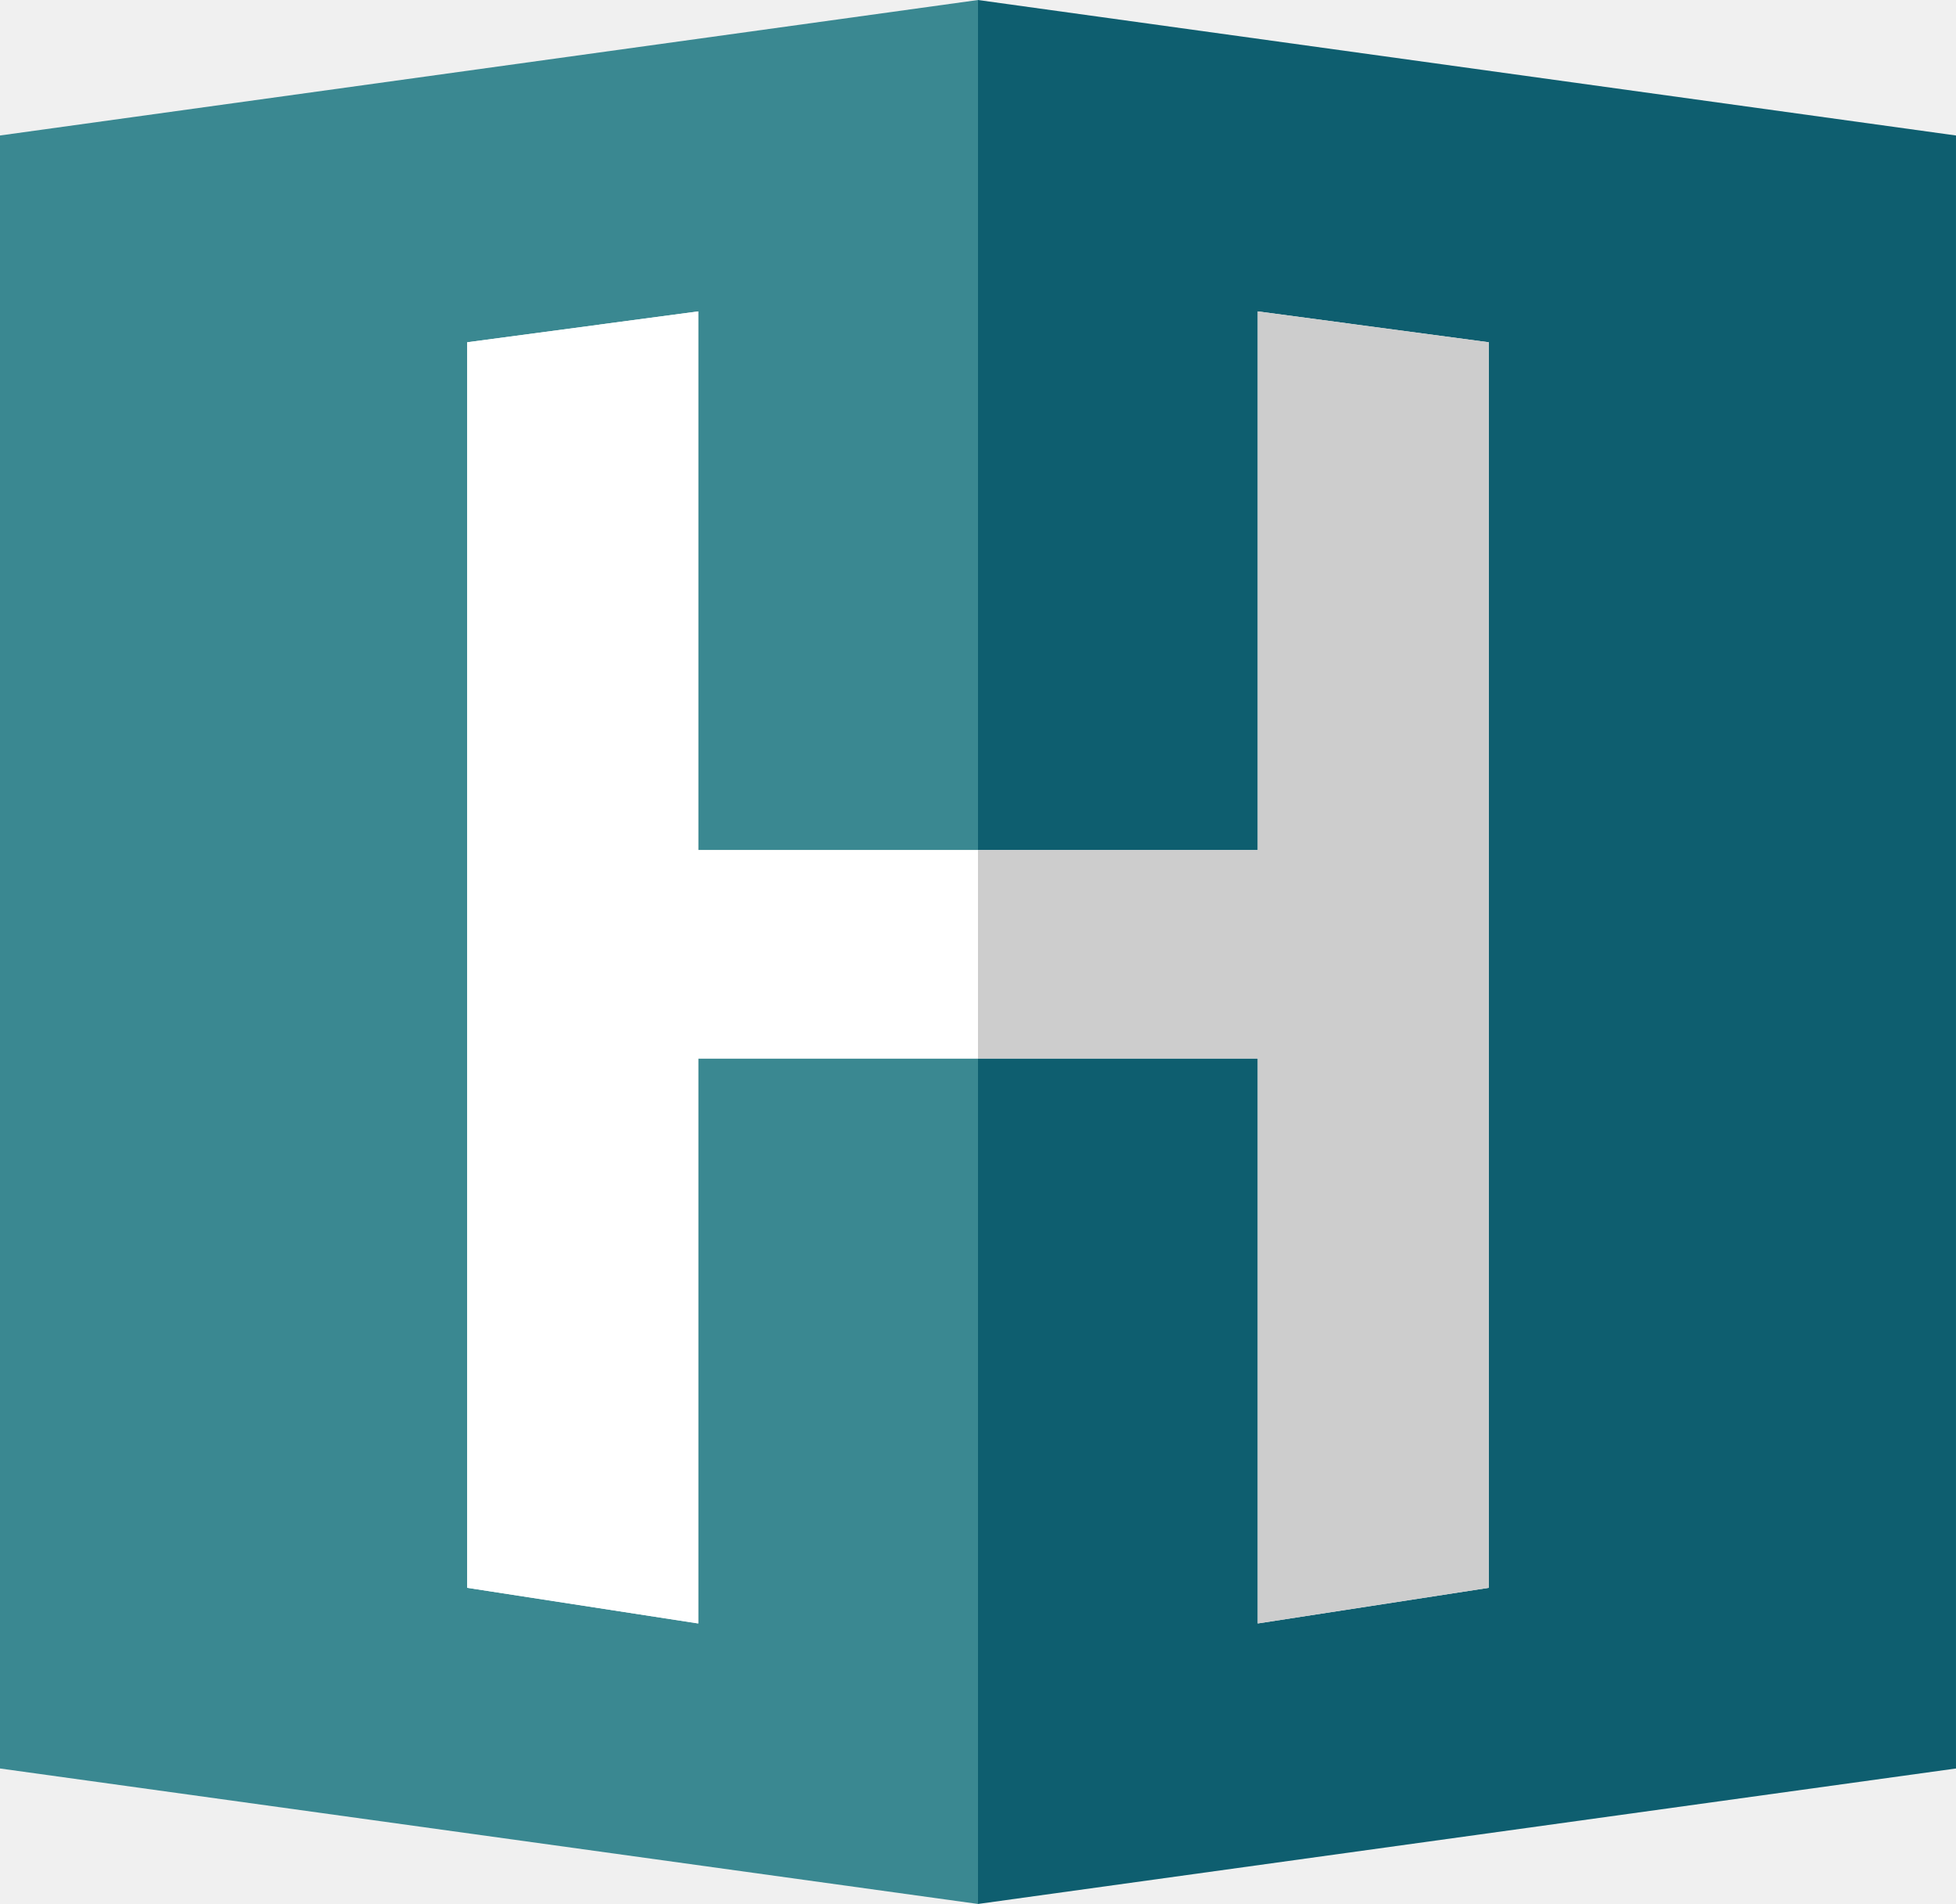
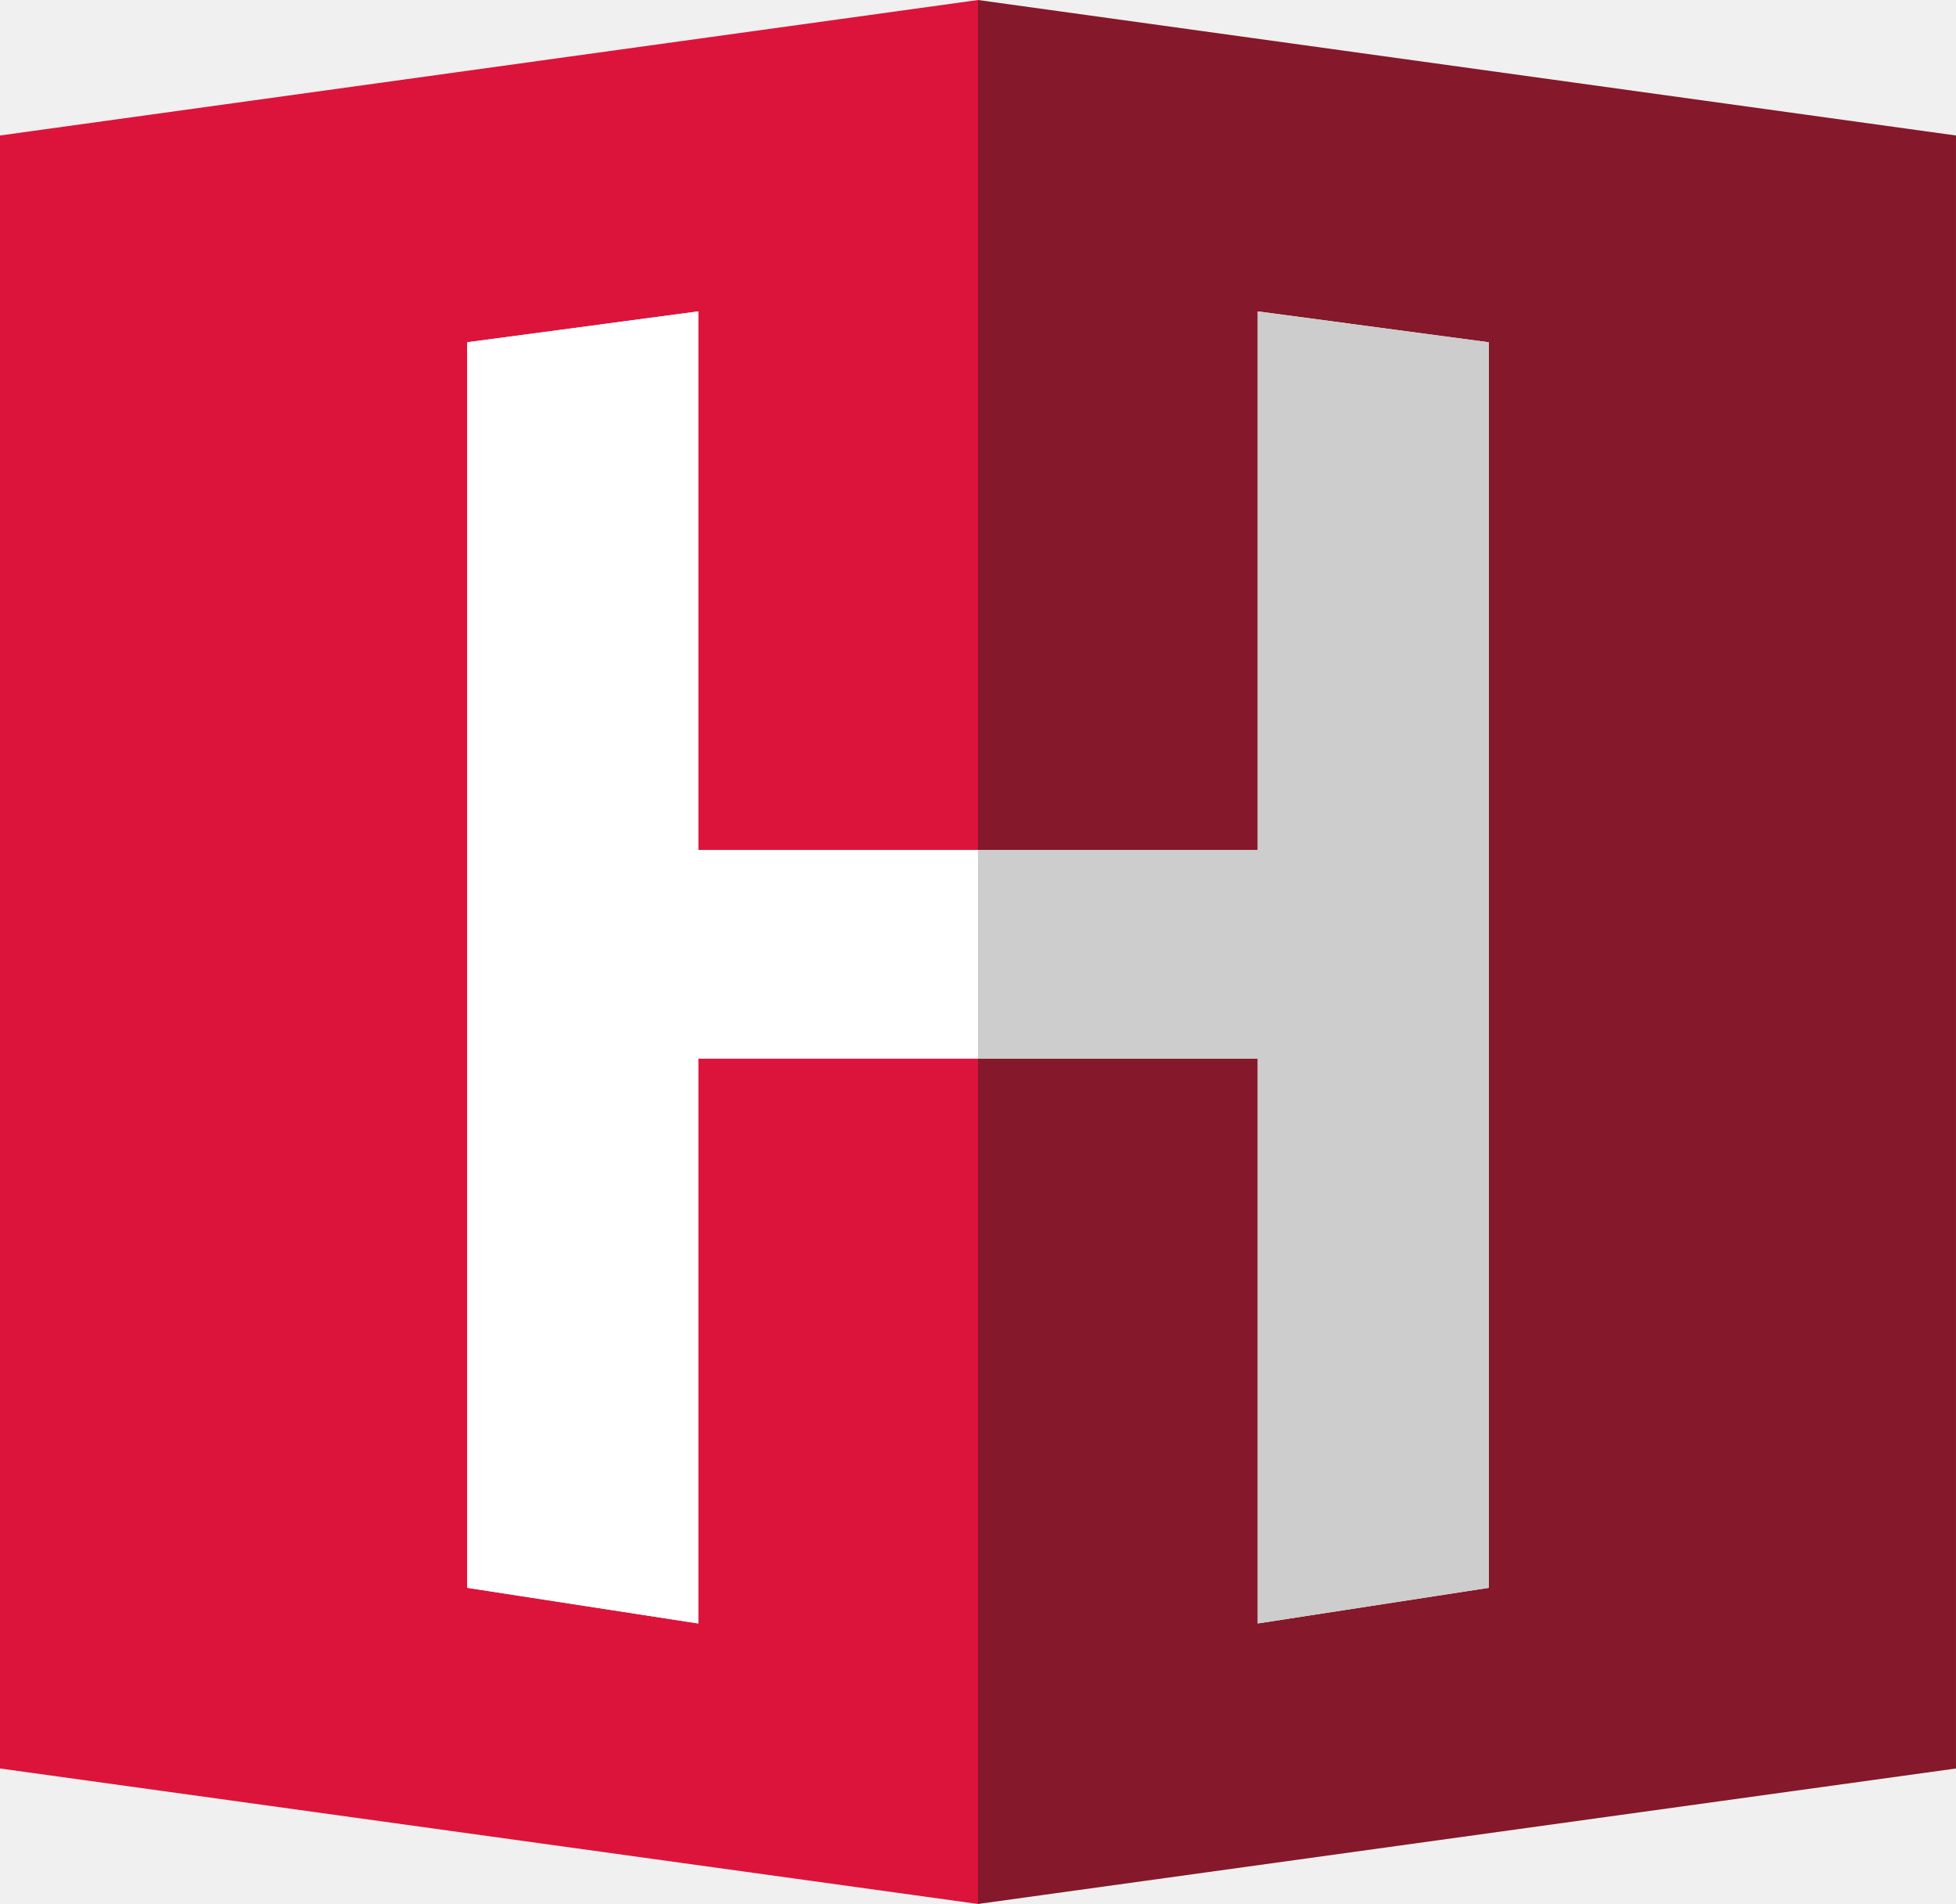
<svg xmlns="http://www.w3.org/2000/svg" width="76.994mm" height="74.929mm" viewBox="0 0 76.994 74.929" version="1.1" id="svg1" xmlSpace="preserve" xmlnsSvg="http://www.w3.org/2000/svg">
  <defs id="defs1" />
  <g id="layer1" transform="translate(-67.89042,-55.38771)">
-     <path style="opacity:1;fill:#3a8891;fill-opacity:1;stroke-width:0.265" d="M 67.89,60.72 106.387,55.388 V 88.843 H 95.375 V 67.642 l -9.096,1.216 v 49.017 l 9.096,1.403 V 97.045 h 11.012 v 33.272 l -38.497,-5.332 z" id="path20" />
-     <path style="opacity:1;fill:#0e5e6f;fill-opacity:1;stroke-width:0.265" d="M 144.884,60.72 106.387,55.388 v 33.455 h 11.012 V 67.642 l 9.096,1.216 v 49.017 l -9.096,1.403 V 97.045 H 106.387 v 33.272 l 38.497,-5.332 z" id="path22" />
+     <path style="opacity:1;fill:#DC143C;fill-opacity:1;stroke-width:0.265" d="M 67.89,60.72 106.387,55.388 V 88.843 H 95.375 V 67.642 l -9.096,1.216 v 49.017 l 9.096,1.403 V 97.045 h 11.012 v 33.272 l -38.497,-5.332 z" id="path20" />
+     <path style="opacity:1;fill:#85182a;fill-opacity:1;stroke-width:0.265" d="M 144.884,60.72 106.387,55.388 v 33.455 h 11.012 V 67.642 l 9.096,1.216 v 49.017 l -9.096,1.403 V 97.045 H 106.387 v 33.272 l 38.497,-5.332 z" id="path22" />
    <path style="opacity:1;fill:#ffffff;fill-opacity:1;stroke-width:0.265" d="M 106.387,88.843 H 95.375 V 67.642 l -9.096,1.216 v 49.017 l 9.096,1.403 V 97.045 h 11.012 v -8.202" id="path26" />
    <path style="opacity:1;fill:#cdcdcd;fill-opacity:1;stroke-width:0.265" d="m 106.387,88.843 h 11.012 V 67.642 l 9.096,1.216 v 49.017 l -9.096,1.403 V 97.045 H 106.387 v -8.202" id="path27" />
  </g>
</svg>
